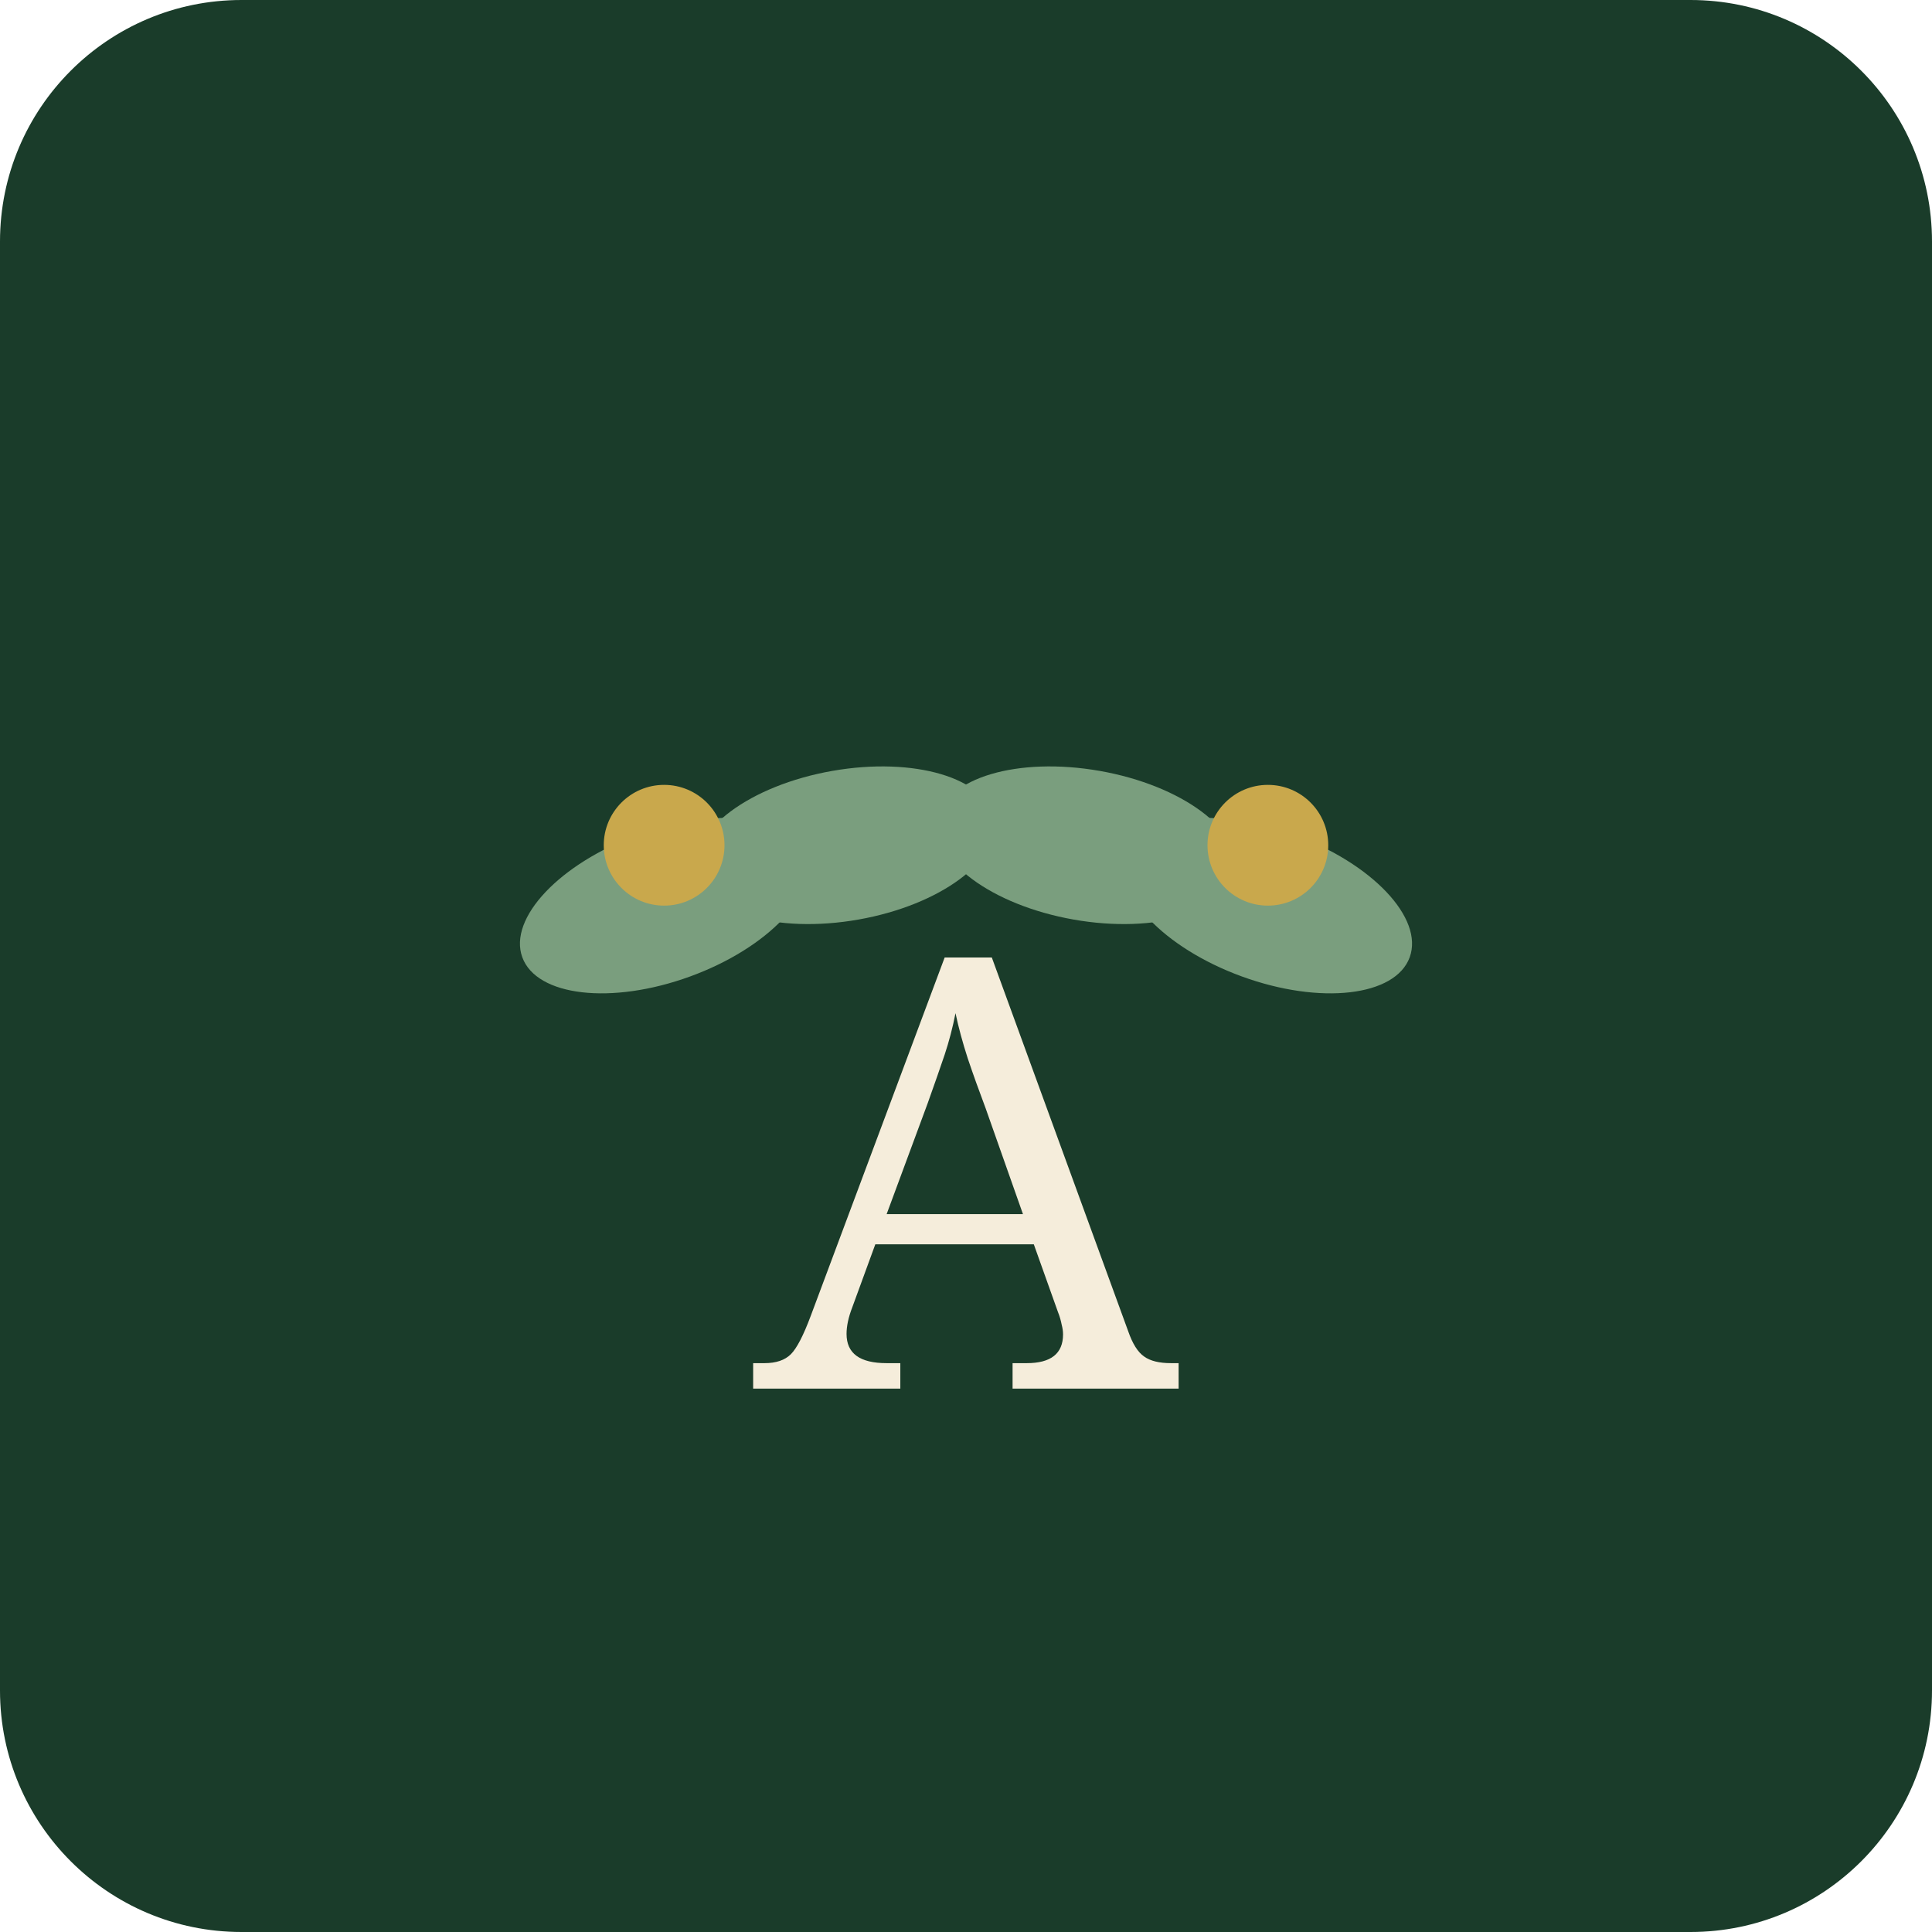
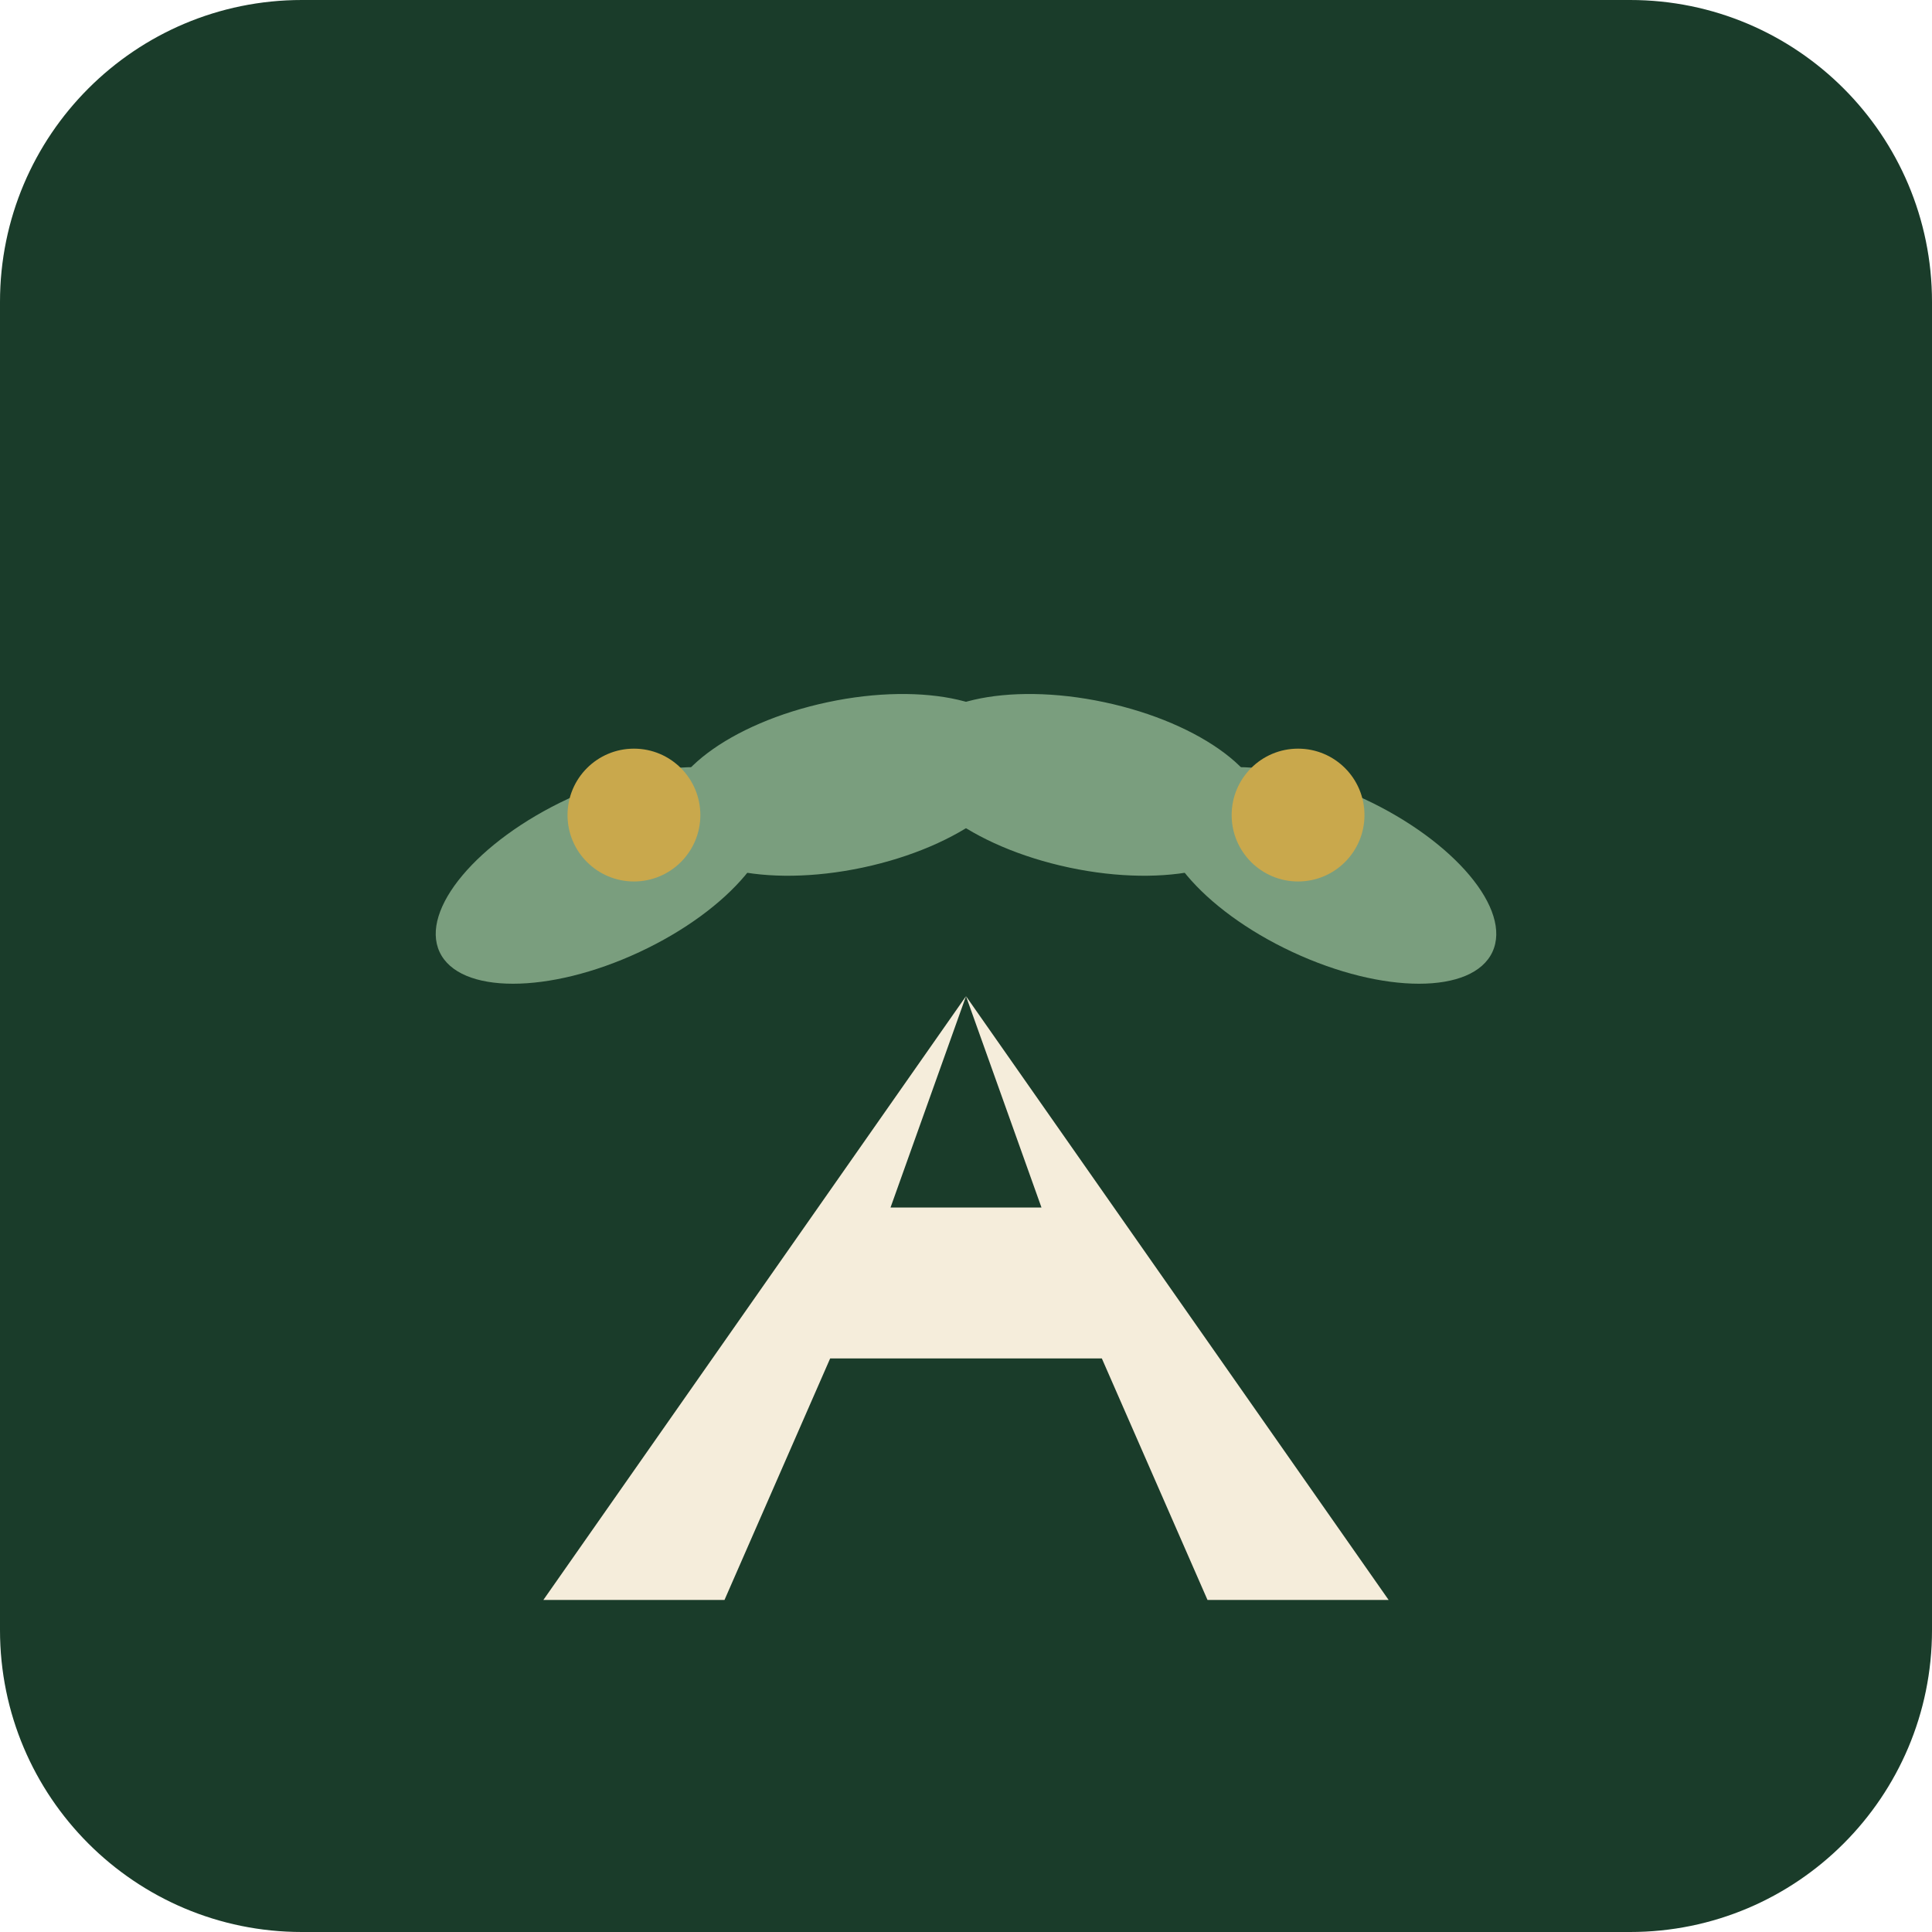
<svg xmlns="http://www.w3.org/2000/svg" viewBox="0 0 64 64">
-   <rect width="64" height="64" rx="8" fill="#1A3C2A" />
-   <ellipse cx="22" cy="30" rx="5" ry="2.5" fill="#7A9E7E" transform="rotate(-20 22 30)" />
-   <ellipse cx="28" cy="28" rx="5" ry="2.5" fill="#7A9E7E" transform="rotate(-10 28 28)" />
-   <ellipse cx="42" cy="30" rx="5" ry="2.5" fill="#7A9E7E" transform="rotate(20 42 30)" />
-   <ellipse cx="36" cy="28" rx="5" ry="2.5" fill="#7A9E7E" transform="rotate(10 36 28)" />
-   <circle cx="22" cy="28" r="2" fill="#C9A84C" />
-   <circle cx="42" cy="28" r="2" fill="#C9A84C" />
-   <text x="32" y="46" font-family="Georgia, serif" font-size="20" font-weight="300" fill="#F5EDDB" text-anchor="middle">A</text>
+   <rect width="64" height="64" rx="10" fill="#1A3C2A" />
+   <ellipse cx="20" cy="29" rx="6" ry="2.8" fill="#7A9E7E" transform="rotate(-25 20 29)" />
+   <ellipse cx="28" cy="26" rx="6" ry="2.8" fill="#7A9E7E" transform="rotate(-12 28 26)" />
+   <ellipse cx="44" cy="29" rx="6" ry="2.8" fill="#7A9E7E" transform="rotate(25 44 29)" />
+   <ellipse cx="36" cy="26" rx="6" ry="2.8" fill="#7A9E7E" transform="rotate(12 36 26)" />
+   <circle cx="21" cy="27" r="2.2" fill="#C9A84C" />
+   <circle cx="43" cy="27" r="2.2" fill="#C9A84C" />
+   <path d="M 32 33 L 18 53 L 24 53 L 27.5 45 L 36.5 45 L 40 53 L 46 53 Z             M 29.5 40 L 32 33 L 34.5 40 Z" fill="#F5EDDB" />
</svg>
